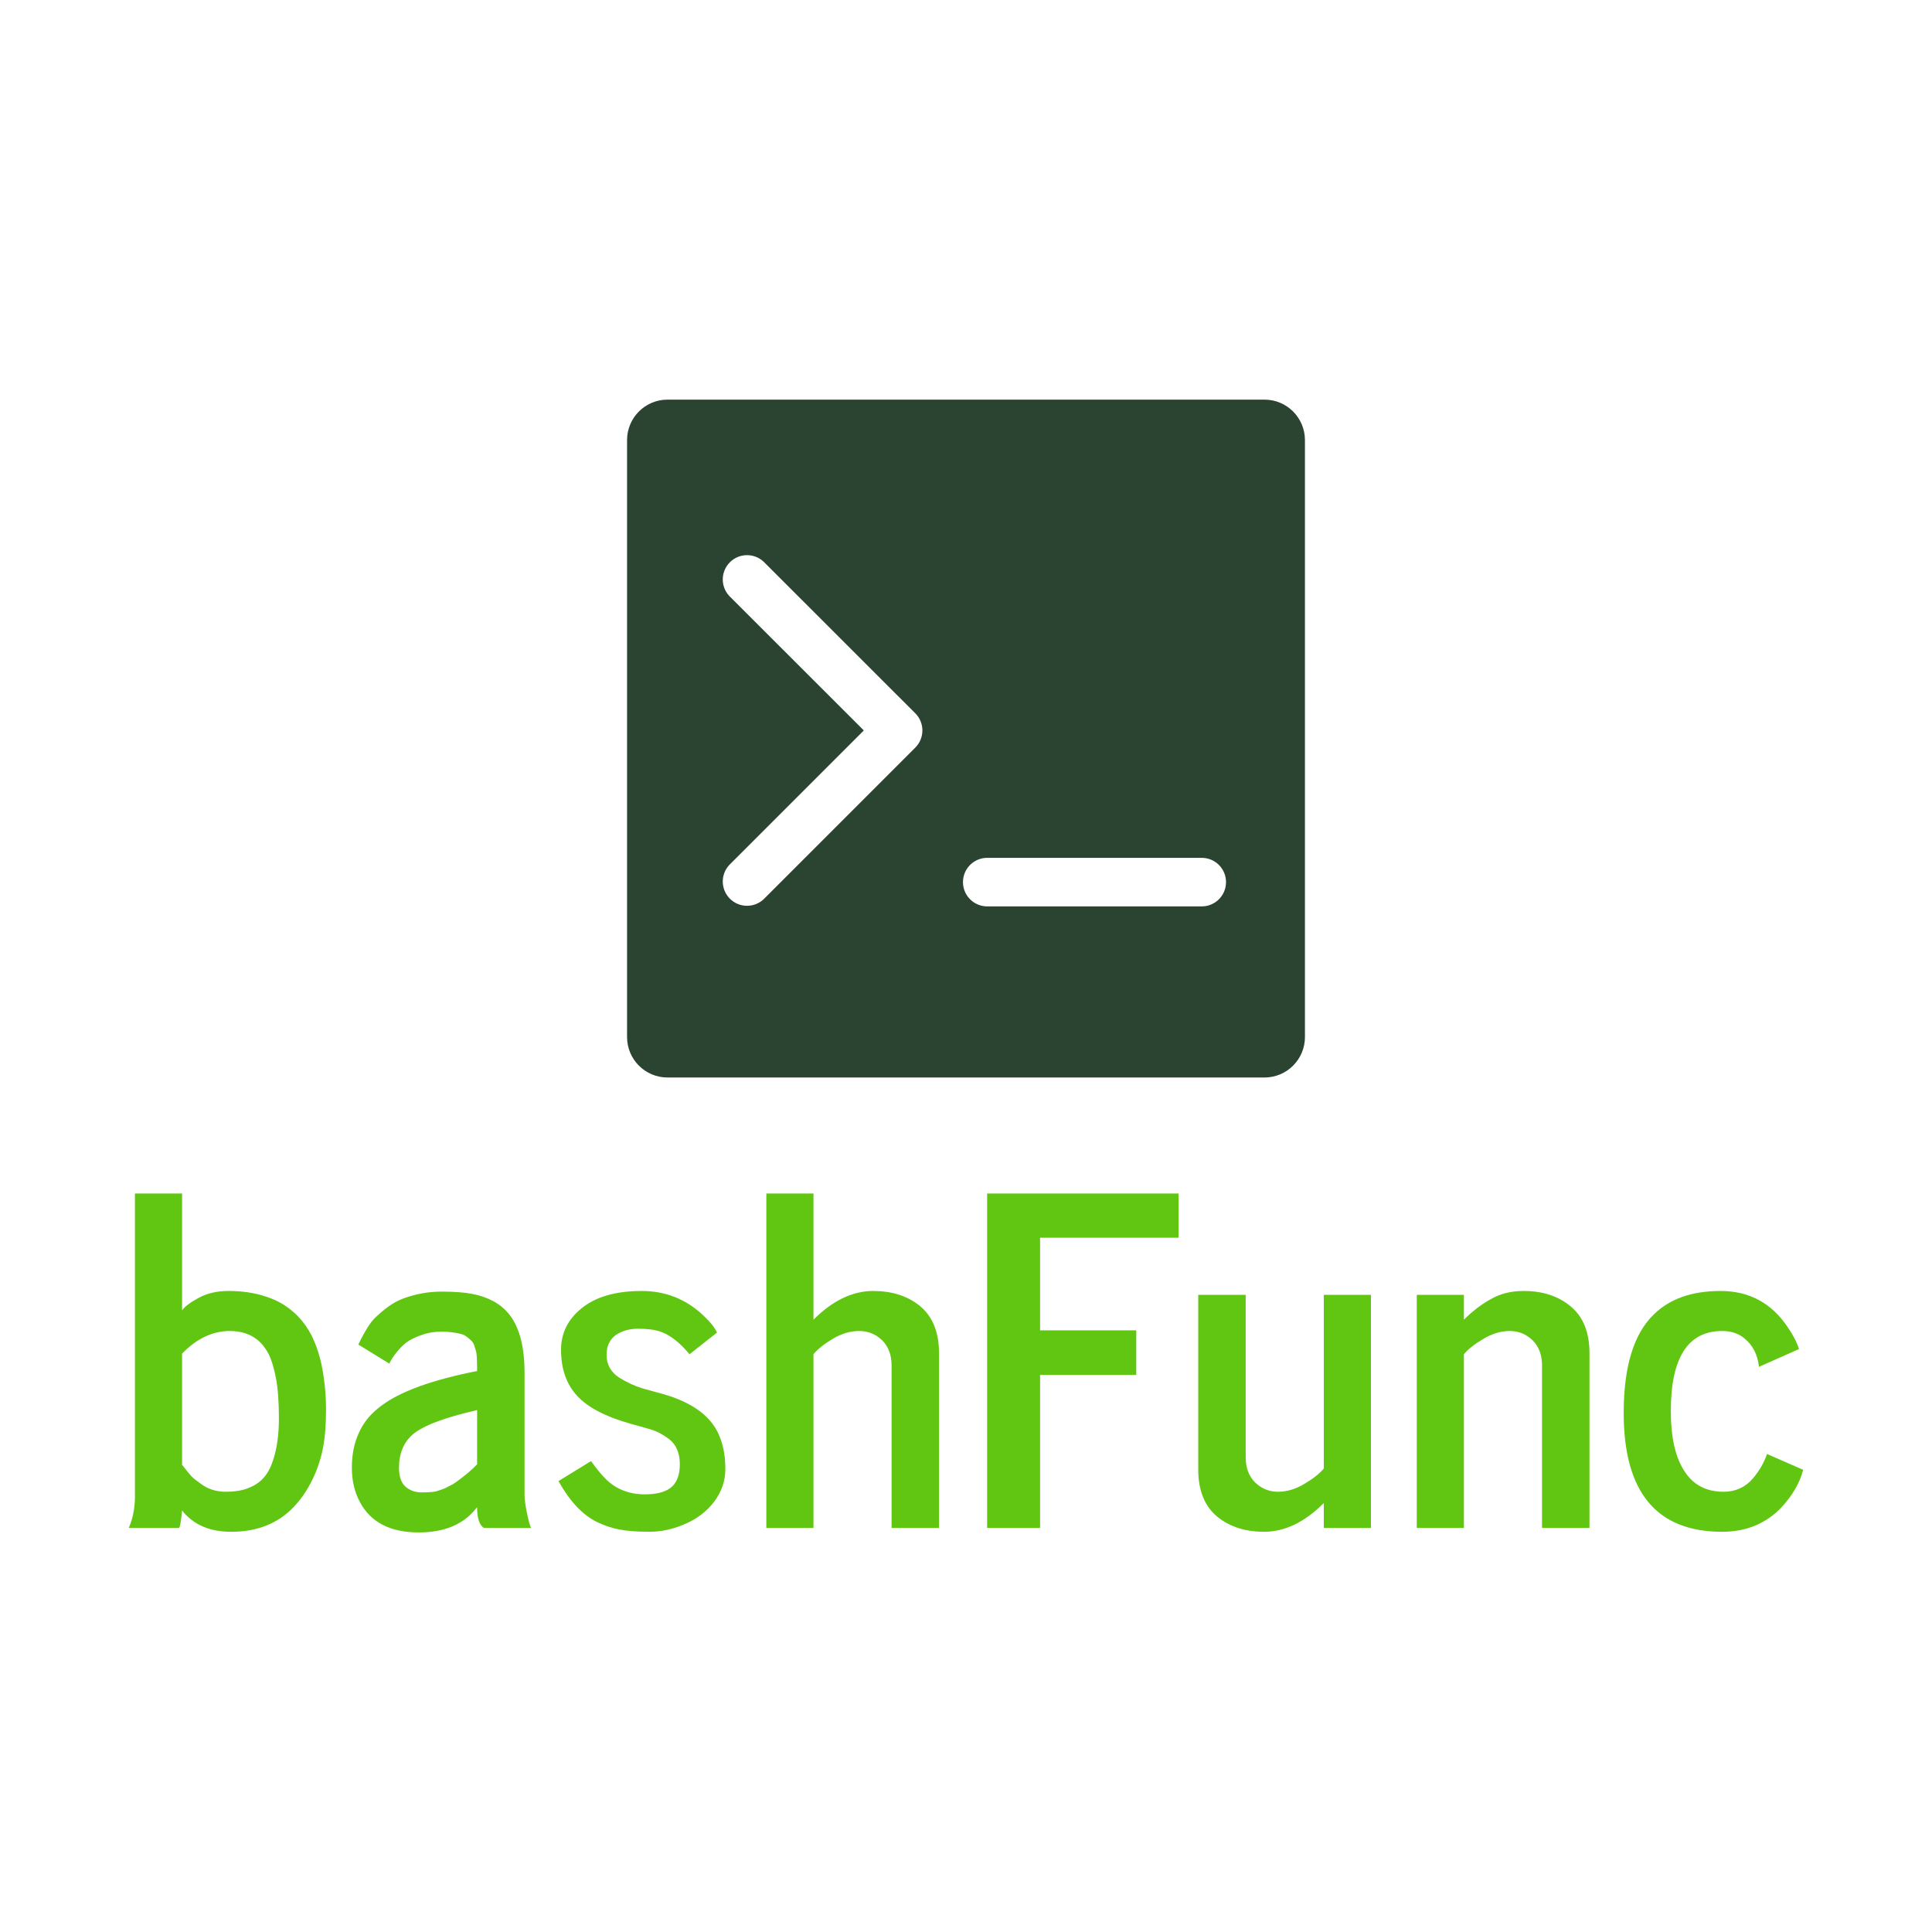
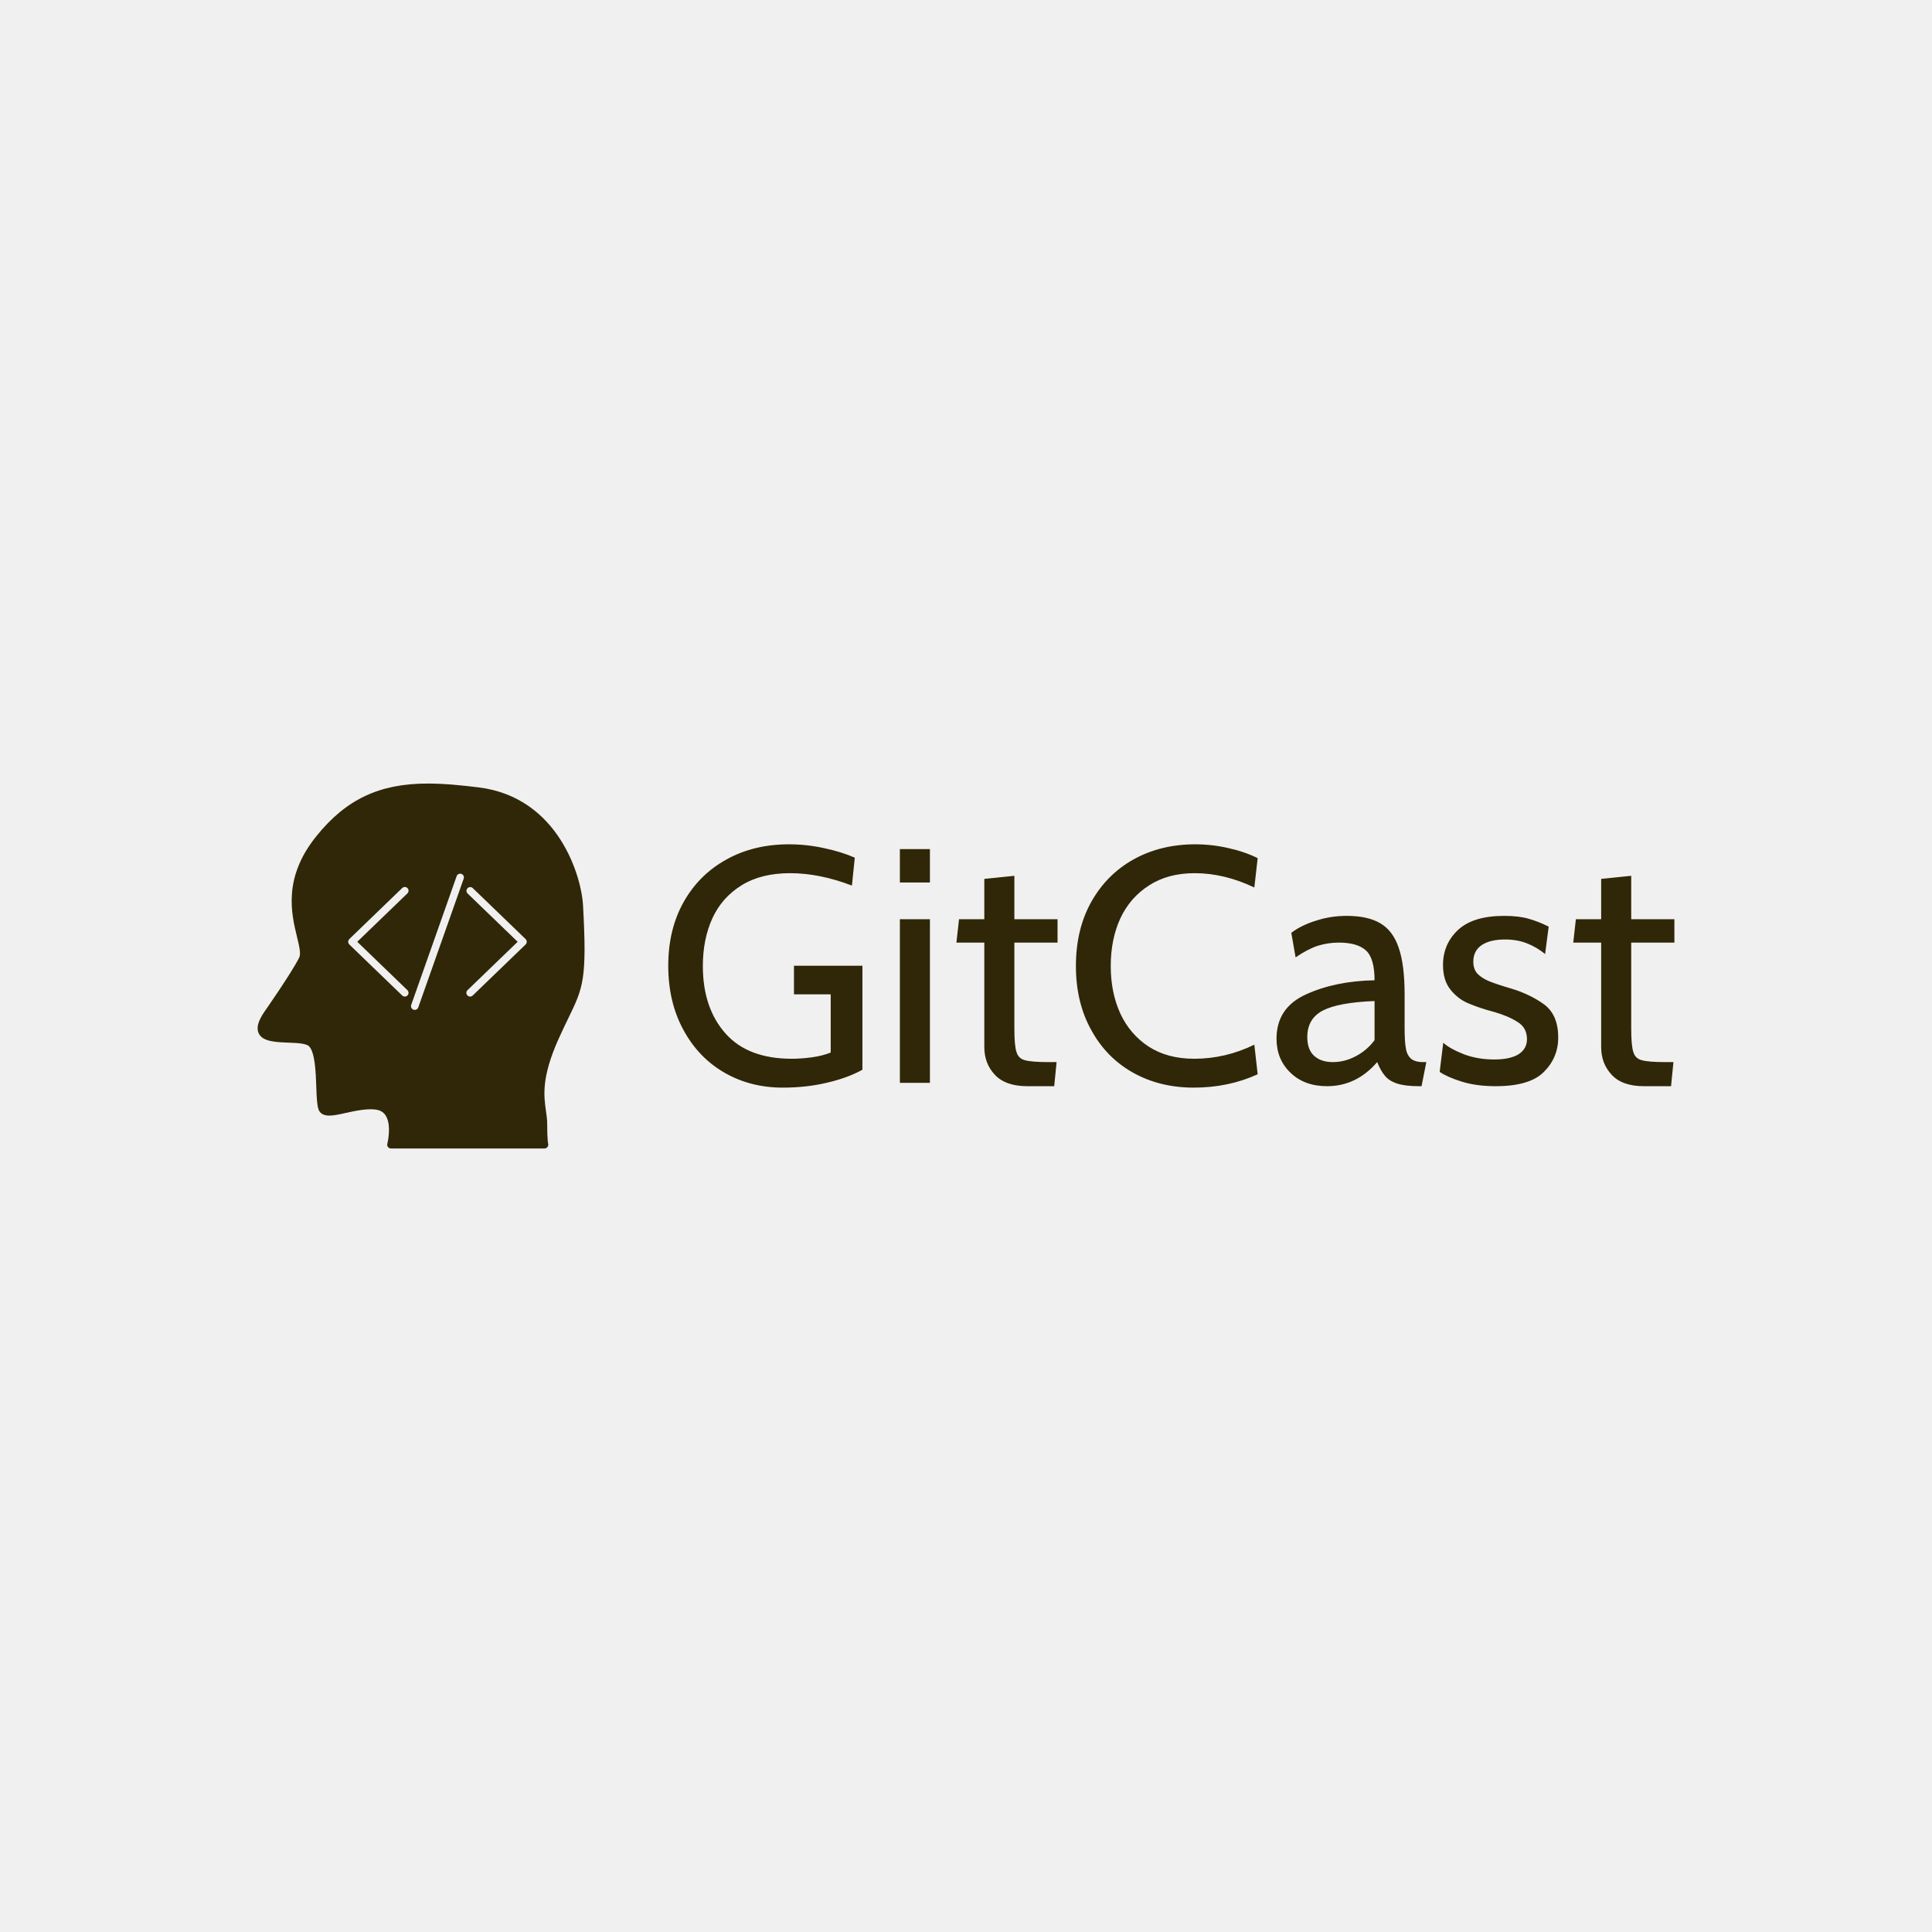
- <svg xmlns="http://www.w3.org/2000/svg" data-v-fde0c5aa="" viewBox="0 0 300 300" class="iconAbove">
+ <svg xmlns="http://www.w3.org/2000/svg" data-v-fde0c5aa="" viewBox="0 0 300 300" class="iconLeft">
  <defs data-v-fde0c5aa="" />
-   <rect data-v-fde0c5aa="" fill="#FFFFFF" x="0" y="0" width="300px" height="300px" class="logo-background-square" />
+   <rect data-v-fde0c5aa="" fill="transparent" x="0" y="0" width="300px" height="300px" class="logo-background-square" />
  <defs data-v-fde0c5aa="" />
-   <g data-v-fde0c5aa="" id="56d5670d-5285-4b2d-beed-44bd37a3f63d" fill="#61C611" transform="matrix(5.012425,0,0,5.012425,17.84622,149.0339)">
-     <path d="M3.56 11.50L3.56 11.50L3.56 11.50Q2.76 11.50 2.08 12.20L2.08 12.20L2.08 15.65L2.08 15.65Q2.09 15.65 2.18 15.77L2.18 15.77L2.18 15.77Q2.27 15.89 2.37 16.00L2.37 16.00L2.37 16.00Q2.47 16.10 2.63 16.21L2.63 16.21L2.63 16.21Q2.97 16.48 3.43 16.48L3.43 16.48L3.43 16.48Q3.88 16.48 4.17 16.35L4.17 16.35L4.17 16.35Q4.46 16.23 4.63 16.02L4.63 16.02L4.63 16.02Q4.80 15.82 4.90 15.50L4.90 15.50L4.90 15.50Q5.08 14.96 5.08 14.21L5.08 14.21L5.08 14.21Q5.08 13.45 4.99 12.97L4.99 12.97L4.99 12.97Q4.90 12.49 4.76 12.21L4.76 12.21L4.76 12.21Q4.62 11.94 4.41 11.77L4.41 11.77L4.41 11.77Q4.07 11.50 3.56 11.50ZM2.08 17.06L2.08 17.06L2.08 17.06Q2.03 17.60 1.98 17.60L1.98 17.60L0.43 17.60L0.43 17.60Q0.62 17.16 0.62 16.62L0.62 16.62L0.62 7.24L2.08 7.24L2.08 10.86L2.08 10.86Q2.21 10.68 2.60 10.47L2.60 10.47L2.60 10.47Q2.99 10.26 3.52 10.26L3.52 10.26L3.52 10.26Q4.05 10.26 4.50 10.38L4.50 10.38L4.50 10.38Q4.94 10.50 5.25 10.70L5.25 10.70L5.25 10.70Q5.56 10.90 5.80 11.19L5.80 11.19L5.80 11.19Q6.04 11.49 6.17 11.81L6.17 11.81L6.17 11.81Q6.31 12.13 6.40 12.54L6.40 12.54L6.40 12.54Q6.54 13.23 6.54 13.94L6.54 13.94L6.54 13.94Q6.54 14.65 6.44 15.15L6.44 15.15L6.44 15.15Q6.34 15.65 6.11 16.12L6.11 16.12L6.11 16.12Q5.88 16.59 5.54 16.95L5.54 16.95L5.54 16.95Q4.81 17.72 3.60 17.72L3.60 17.72L3.60 17.72Q2.60 17.72 2.08 17.06ZM8.80 15.74L8.80 15.74L8.80 15.74Q8.80 16.14 9.00 16.32L9.00 16.32L9.00 16.32Q9.20 16.50 9.50 16.50L9.50 16.50L9.50 16.50Q9.79 16.50 9.94 16.47L9.94 16.47L9.94 16.47Q10.08 16.43 10.23 16.37L10.23 16.37L10.48 16.24L10.48 16.24Q10.59 16.17 10.73 16.06L10.73 16.06L10.92 15.91L10.92 15.91Q10.98 15.86 11.10 15.75L11.10 15.75L11.22 15.63L11.22 13.95L11.22 13.95Q9.69 14.30 9.22 14.71L9.22 14.71L9.22 14.71Q8.80 15.08 8.80 15.74ZM12.89 17.60L11.43 17.60L11.43 17.60Q11.22 17.47 11.22 16.96L11.22 16.96L11.09 17.11L11.09 17.11Q10.51 17.74 9.41 17.74L9.41 17.74L9.41 17.74Q8.09 17.74 7.59 16.80L7.59 16.80L7.59 16.80Q7.34 16.34 7.34 15.73L7.34 15.73L7.34 15.73Q7.34 15.12 7.56 14.65L7.56 14.65L7.56 14.65Q7.77 14.17 8.26 13.81L8.26 13.81L8.26 13.81Q9.14 13.15 11.22 12.74L11.22 12.74L11.22 12.74Q11.22 12.25 11.19 12.14L11.19 12.14L11.19 12.14Q11.16 12.03 11.13 11.94L11.13 11.94L11.13 11.94Q11.09 11.84 11.03 11.79L11.03 11.79L11.03 11.79Q10.98 11.74 10.90 11.68L10.90 11.68L10.90 11.68Q10.81 11.61 10.71 11.59L10.71 11.59L10.71 11.59Q10.44 11.52 10.11 11.52L10.11 11.52L10.11 11.52Q9.79 11.52 9.51 11.62L9.51 11.62L9.51 11.62Q9.22 11.72 9.05 11.84L9.05 11.84L9.05 11.84Q8.89 11.96 8.75 12.13L8.75 12.13L8.75 12.13Q8.57 12.35 8.50 12.51L8.50 12.51L7.54 11.92L7.54 11.92Q7.84 11.30 8.06 11.09L8.06 11.09L8.06 11.09Q8.28 10.88 8.49 10.73L8.49 10.73L8.49 10.73Q8.70 10.58 8.94 10.49L8.94 10.49L8.94 10.49Q9.52 10.28 10.11 10.28L10.11 10.28L10.11 10.28Q10.71 10.28 11.06 10.35L11.06 10.35L11.06 10.35Q11.41 10.41 11.73 10.58L11.73 10.58L11.73 10.58Q12.04 10.75 12.25 11.03L12.25 11.03L12.25 11.03Q12.69 11.63 12.69 12.80L12.69 12.80L12.69 16.58L12.69 16.58Q12.69 16.77 12.76 17.12L12.76 17.12L12.76 17.12Q12.83 17.47 12.89 17.60L12.89 17.60ZM13.74 16.15L13.74 16.15L14.75 15.53L14.75 15.53Q14.99 15.87 15.20 16.08L15.20 16.08L15.20 16.08Q15.68 16.56 16.42 16.56L16.42 16.56L16.42 16.56Q17.01 16.56 17.27 16.31L17.27 16.31L17.27 16.31Q17.50 16.08 17.50 15.63L17.50 15.63L17.50 15.63Q17.50 15.11 17.17 14.85L17.17 14.85L17.17 14.85Q16.86 14.62 16.57 14.54L16.57 14.54L15.93 14.36L15.93 14.36Q14.81 14.04 14.32 13.51L14.32 13.51L14.32 13.51Q13.82 12.97 13.82 12.08L13.82 12.08L13.82 12.08Q13.82 11.32 14.44 10.81L14.44 10.81L14.44 10.81Q15.10 10.26 16.32 10.26L16.32 10.26L16.32 10.26Q17.42 10.26 18.22 11.01L18.22 11.01L18.22 11.01Q18.56 11.33 18.65 11.55L18.65 11.55L17.80 12.22L17.80 12.22Q17.32 11.64 16.84 11.50L16.84 11.50L16.84 11.50Q16.60 11.43 16.20 11.43L16.20 11.43L16.20 11.43Q15.80 11.43 15.51 11.63L15.51 11.63L15.51 11.63Q15.23 11.84 15.23 12.24L15.23 12.24L15.23 12.24Q15.23 12.69 15.63 12.95L15.63 12.95L15.63 12.95Q15.99 13.17 16.35 13.28L16.35 13.28L16.97 13.45L16.97 13.45Q18.42 13.86 18.76 14.84L18.76 14.84L18.76 14.84Q18.91 15.24 18.91 15.78L18.91 15.78L18.91 15.78Q18.91 16.32 18.57 16.78L18.57 16.78L18.57 16.78Q18.23 17.23 17.68 17.47L17.68 17.47L17.68 17.47Q17.12 17.72 16.56 17.72L16.56 17.72L16.56 17.72Q16.00 17.72 15.63 17.65L15.63 17.65L15.63 17.65Q15.26 17.58 14.92 17.41L14.92 17.41L14.92 17.41Q14.26 17.08 13.74 16.15ZM25.53 12.19L25.53 12.19L25.53 17.60L24.06 17.60L24.06 12.57L24.06 12.57Q24.06 12.08 23.77 11.79L23.77 11.79L23.77 11.79Q23.47 11.50 23.06 11.50L23.06 11.50L23.06 11.50Q22.65 11.50 22.24 11.74L22.24 11.74L22.24 11.74Q21.84 11.98 21.64 12.22L21.64 12.22L21.64 17.60L20.18 17.60L20.18 7.24L21.64 7.24L21.64 11.15L21.64 11.15Q22.53 10.26 23.49 10.26L23.49 10.26L23.49 10.26Q24.35 10.26 24.92 10.71L24.92 10.71L24.92 10.71Q25.53 11.20 25.53 12.19ZM28.66 17.60L27.02 17.60L27.02 7.24L32.95 7.24L32.95 8.61L28.66 8.61L28.66 11.48L31.64 11.48L31.64 12.86L28.66 12.86L28.66 17.60ZM33.56 15.79L33.56 15.79L33.56 10.38L35.03 10.38L35.03 15.41L35.03 15.41Q35.03 15.90 35.32 16.19L35.32 16.19L35.32 16.19Q35.62 16.48 36.03 16.48L36.03 16.48L36.03 16.48Q36.44 16.48 36.84 16.24L36.84 16.24L36.84 16.24Q37.25 16.00 37.45 15.76L37.45 15.76L37.45 10.38L38.91 10.38L38.91 17.60L37.45 17.60L37.45 16.83L37.45 16.83Q36.56 17.72 35.60 17.72L35.60 17.72L35.60 17.72Q34.74 17.72 34.17 17.27L34.17 17.27L34.17 17.27Q33.56 16.78 33.56 15.79ZM45.68 12.19L45.68 12.19L45.68 17.60L44.21 17.60L44.21 12.57L44.21 12.57Q44.21 12.08 43.92 11.79L43.92 11.79L43.92 11.79Q43.62 11.50 43.21 11.50L43.21 11.50L43.21 11.50Q42.80 11.50 42.40 11.74L42.40 11.74L42.40 11.74Q41.99 11.98 41.79 12.22L41.79 12.22L41.79 17.60L40.33 17.60L40.33 10.38L41.79 10.38L41.79 11.15L41.79 11.15Q42.19 10.75 42.63 10.51L42.63 10.51L42.63 10.51Q43.06 10.26 43.64 10.26L43.64 10.26L43.64 10.26Q44.53 10.26 45.10 10.74L45.10 10.74L45.10 10.74Q45.68 11.22 45.68 12.19ZM46.74 14.04L46.74 14.04L46.74 14.04Q46.74 11.89 47.67 10.99L47.67 10.99L47.67 10.99Q48.41 10.26 49.74 10.26L49.74 10.26L49.74 10.26Q51.07 10.26 51.82 11.38L51.82 11.38L51.82 11.38Q52.07 11.74 52.17 12.06L52.17 12.06L50.93 12.61L50.93 12.61Q50.87 12.04 50.47 11.72L50.47 11.72L50.47 11.72Q50.20 11.50 49.79 11.50L49.79 11.50L49.79 11.50Q48.20 11.50 48.20 13.98L48.20 13.98L48.20 13.98Q48.20 15.20 48.62 15.84L48.62 15.84L48.62 15.84Q49.03 16.48 49.83 16.48L49.83 16.48L49.83 16.48Q50.39 16.48 50.74 16.07L50.74 16.07L50.74 16.07Q51.04 15.72 51.18 15.31L51.18 15.31L52.30 15.80L52.30 15.80Q52.14 16.41 51.63 16.96L51.63 16.96L51.63 16.96Q50.91 17.72 49.79 17.72L49.79 17.72L49.79 17.72Q46.74 17.72 46.74 14.04Z" />
+   <g data-v-fde0c5aa="" id="9141ffd8-46c8-4499-a32b-f77206a2b387" fill="#2f2707" transform="matrix(3.703921,0,0,3.703921,101.7297,118.1043)">
+     <path d="M5.35 13.71L5.35 13.71Q3.99 13.71 2.90 13.08L2.90 13.08L2.90 13.08Q1.81 12.45 1.18 11.28L1.18 11.28L1.18 11.28Q0.55 10.12 0.55 8.60L0.55 8.60L0.55 8.60Q0.55 7.07 1.20 5.92L1.20 5.92L1.20 5.92Q1.85 4.77 3.00 4.14L3.00 4.14L3.00 4.14Q4.14 3.51 5.61 3.51L5.61 3.51L5.61 3.51Q6.36 3.51 7.08 3.67L7.08 3.67L7.08 3.67Q7.80 3.82 8.37 4.07L8.37 4.07L8.25 5.24L8.25 5.24Q6.89 4.72 5.66 4.72L5.66 4.72L5.66 4.72Q4.44 4.72 3.62 5.23L3.62 5.23L3.62 5.23Q2.80 5.74 2.40 6.61L2.40 6.61L2.40 6.61Q2.00 7.49 2.00 8.61L2.00 8.61L2.00 8.61Q2.00 10.37 2.95 11.44L2.95 11.44L2.95 11.44Q3.89 12.50 5.73 12.50L5.73 12.50L5.73 12.50Q6.12 12.50 6.57 12.44L6.57 12.44L6.57 12.44Q7.01 12.38 7.36 12.24L7.36 12.24L7.36 9.80L5.82 9.80L5.82 8.60L8.69 8.60L8.69 12.96L8.69 12.96Q8.08 13.30 7.22 13.50L7.22 13.50L7.22 13.50Q6.36 13.71 5.35 13.71L5.35 13.71ZM10.26 5.11L10.26 3.71L11.52 3.71L11.52 5.11L10.26 5.11ZM10.26 13.51L10.26 6.65L11.52 6.65L11.52 13.51L10.26 13.51ZM15.60 13.65L15.60 13.65Q14.69 13.65 14.24 13.17L14.24 13.17L14.24 13.17Q13.80 12.70 13.80 12.01L13.80 12.01L13.80 7.63L12.63 7.63L12.74 6.65L13.80 6.65L13.80 4.96L15.06 4.83L15.06 6.65L16.87 6.65L16.87 7.63L15.06 7.63L15.06 11.24L15.06 11.24Q15.06 11.96 15.15 12.22L15.15 12.22L15.15 12.22Q15.23 12.49 15.50 12.56L15.50 12.56L15.50 12.56Q15.78 12.64 16.51 12.64L16.51 12.64L16.83 12.64L16.73 13.65L15.60 13.65ZM22.58 13.71L22.58 13.71Q21.15 13.71 20.03 13.08L20.03 13.08L20.03 13.08Q18.91 12.45 18.28 11.29L18.28 11.29L18.28 11.29Q17.64 10.14 17.64 8.61L17.64 8.61L17.64 8.61Q17.64 7.08 18.28 5.93L18.28 5.93L18.28 5.93Q18.93 4.77 20.06 4.14L20.06 4.14L20.06 4.14Q21.20 3.51 22.64 3.51L22.64 3.51L22.64 3.51Q23.35 3.51 24.04 3.67L24.04 3.67L24.04 3.67Q24.72 3.82 25.26 4.09L25.26 4.09L25.12 5.32L25.12 5.32Q23.86 4.72 22.62 4.72L22.62 4.72L22.62 4.72Q21.50 4.72 20.71 5.23L20.71 5.23L20.71 5.23Q19.91 5.74 19.50 6.62L19.50 6.62L19.50 6.62Q19.10 7.50 19.10 8.61L19.10 8.61L19.10 8.61Q19.10 9.72 19.50 10.60L19.50 10.60L19.50 10.60Q19.91 11.48 20.69 11.99L20.69 11.99L20.69 11.99Q21.48 12.50 22.60 12.50L22.60 12.50L22.60 12.50Q23.91 12.50 25.12 11.91L25.12 11.91L25.26 13.15L25.26 13.15Q24.04 13.71 22.58 13.71L22.58 13.71ZM28.17 13.65L28.17 13.65Q27.22 13.65 26.64 13.09L26.64 13.09L26.64 13.09Q26.05 12.53 26.05 11.66L26.05 11.66L26.05 11.66Q26.05 10.36 27.29 9.80L27.29 9.80L27.29 9.80Q28.52 9.24 30.16 9.21L30.16 9.21L30.16 9.21Q30.16 8.29 29.80 7.96L29.80 7.96L29.80 7.96Q29.44 7.63 28.66 7.63L28.66 7.63L28.66 7.63Q28.22 7.63 27.79 7.76L27.79 7.76L27.79 7.76Q27.36 7.90 26.85 8.25L26.85 8.25L26.67 7.22L26.67 7.22Q27.09 6.90 27.71 6.71L27.71 6.71L27.71 6.71Q28.32 6.51 28.99 6.51L28.99 6.51L28.99 6.51Q29.88 6.51 30.40 6.82L30.40 6.82L30.40 6.82Q30.93 7.13 31.17 7.84L31.17 7.84L31.17 7.84Q31.42 8.55 31.42 9.80L31.42 9.80L31.42 11.20L31.42 11.20Q31.42 11.76 31.47 12.05L31.47 12.05L31.47 12.05Q31.51 12.33 31.68 12.49L31.68 12.49L31.68 12.49Q31.85 12.64 32.20 12.64L32.20 12.64L32.33 12.64L32.13 13.65L32.03 13.65L32.03 13.65Q31.44 13.65 31.11 13.54L31.11 13.54L31.11 13.54Q30.77 13.43 30.60 13.22L30.60 13.22L30.60 13.22Q30.42 13.01 30.27 12.64L30.27 12.64L30.27 12.64Q29.40 13.65 28.17 13.65L28.17 13.65ZM28.41 12.64L28.41 12.64Q28.91 12.64 29.38 12.39L29.38 12.39L29.38 12.39Q29.85 12.14 30.16 11.72L30.16 11.72L30.16 10.08L30.16 10.08Q28.64 10.14 27.99 10.48L27.99 10.48L27.99 10.48Q27.34 10.82 27.34 11.59L27.34 11.59L27.34 11.59Q27.34 12.12 27.63 12.38L27.63 12.38L27.63 12.38Q27.92 12.64 28.41 12.64L28.41 12.64ZM35.24 13.65L35.24 13.65Q34.43 13.65 33.82 13.46L33.82 13.46L33.82 13.46Q33.21 13.27 32.89 13.05L32.89 13.05L33.04 11.83L33.04 11.83Q33.32 12.08 33.90 12.31L33.90 12.31L33.90 12.31Q34.48 12.53 35.18 12.53L35.18 12.53L35.18 12.53Q35.84 12.53 36.20 12.31L36.20 12.31L36.20 12.31Q36.55 12.08 36.55 11.68L36.55 11.68L36.55 11.68Q36.55 11.20 36.16 10.96L36.16 10.96L36.16 10.96Q35.77 10.71 35.18 10.54L35.18 10.54L35.18 10.54Q34.54 10.37 34.10 10.18L34.10 10.18L34.10 10.18Q33.66 10.00 33.34 9.60L33.34 9.60L33.34 9.60Q33.03 9.21 33.03 8.57L33.03 8.57L33.03 8.57Q33.03 7.69 33.66 7.10L33.66 7.10L33.66 7.10Q34.29 6.51 35.60 6.51L35.60 6.51L35.60 6.51Q36.20 6.51 36.62 6.63L36.62 6.63L36.62 6.63Q37.04 6.75 37.46 6.96L37.46 6.96L37.31 8.11L37.31 8.11Q36.97 7.83 36.57 7.67L36.57 7.67L36.57 7.67Q36.16 7.50 35.63 7.50L35.63 7.50L35.63 7.50Q35.01 7.50 34.66 7.73L34.66 7.73L34.66 7.73Q34.30 7.97 34.30 8.43L34.30 8.43L34.30 8.43Q34.30 8.74 34.47 8.93L34.47 8.93L34.47 8.93Q34.64 9.11 34.94 9.24L34.94 9.24L34.94 9.24Q35.25 9.37 35.90 9.56L35.90 9.56L35.90 9.56Q36.69 9.80 37.28 10.23L37.28 10.23L37.28 10.23Q37.86 10.67 37.86 11.61L37.86 11.61L37.86 11.61Q37.86 12.45 37.26 13.05L37.26 13.05L37.26 13.05Q36.67 13.65 35.24 13.65L35.24 13.65ZM41.45 13.65L41.45 13.65Q40.54 13.65 40.10 13.17L40.10 13.17L40.10 13.17Q39.66 12.70 39.66 12.01L39.66 12.01L39.66 7.63L38.49 7.63L38.60 6.65L39.66 6.65L39.66 4.96L40.92 4.83L40.92 6.65L42.73 6.65L42.73 7.63L40.92 7.63L40.92 11.24L40.92 11.24Q40.92 11.96 41.01 12.22L41.01 12.22L41.01 12.22Q41.09 12.49 41.36 12.56L41.36 12.56L41.36 12.56Q41.64 12.64 42.36 12.64L42.36 12.64L42.69 12.64L42.59 13.65L41.45 13.65Z" />
  </g>
  <defs data-v-fde0c5aa="" />
-   <g data-v-fde0c5aa="" id="5eb4182e-d01e-4ab9-8df5-9034176b3e65" stroke="none" fill="#2B4331" transform="matrix(1.256847,0,0,1.256847,86.68633,52.53957)">
-     <path d="M13.5 91.32h73.75a5 5 0 0 0 5-5V12.57a5 5 0 0 0-5-5H13.5a5 5 0 0 0-5 5v73.75a5 5 0 0 0 5 5zM53 64.18h26.5a3 3 0 0 1 0 6H53a3 3 0 0 1 0-6zM21.13 31.83a3 3 0 0 1 4.24-4.24l18.74 18.73a3 3 0 0 1 0 4.24L25.37 69.3a3 3 0 0 1-4.24-4.24l16.62-16.62z" />
+   <g data-v-fde0c5aa="" id="0ea98c68-f60f-4935-b42d-c0a8d07e1316" stroke="none" fill="#2f2707" transform="matrix(1.160141,0,0,1.160141,27.68256,112.2954)">
+     <path d="M54.169 24.292c-.205-3.657-3.219-14.394-14.004-15.703-2.185-.265-4.517-.51-6.767-.51-6.475 0-10.934 2.104-14.909 7.037-4.512 5.597-3.354 10.369-2.589 13.526.29 1.192.539 2.222.289 2.723-1.054 2.108-4.642 7.231-4.684 7.29-.853 1.263-1.083 2.182-.723 2.892.547 1.079 2.261 1.146 3.918 1.209 1.139.045 2.43.095 2.81.494.8.842.894 3.489.962 5.423.048 1.354.086 2.423.305 3.035.133.373.49.816 1.437.816.627 0 1.401-.175 2.297-.377 1.395-.314 3.11-.644 4.203-.372.479.12.832.379 1.078.792.793 1.335.193 3.707.188 3.73a.5.5 0 0 0 .484.626H49.03a.503.503 0 0 0 .395-.206.517.517 0 0 0 .082-.444c-.005-.02-.13-.497-.13-2.648 0-.576-.08-1.139-.165-1.733-.281-1.98-.632-4.444 1.667-9.582.509-1.136.956-2.056 1.345-2.857 1.971-4.061 2.501-5.152 1.945-15.161zm-23.502 11.44a.498.498 0 1 1-.694.718l-7.084-6.833-.005-.008c-.002-.002-.005-.002-.007-.005-.022-.023-.033-.052-.049-.078-.018-.027-.041-.052-.053-.082-.013-.031-.014-.063-.021-.095-.006-.031-.016-.061-.016-.092s.01-.061.016-.092c.006-.032.008-.064.021-.095.012-.03.035-.055.053-.083.017-.025.027-.054.049-.077l.007-.005.005-.008 7.084-6.833a.5.5 0 0 1 .694.72l-6.711 6.473 6.711 6.475zm7.536-14.923l-6.082 17.232a.5.5 0 0 1-.944-.332l6.082-17.233a.5.5 0 1 1 .944.333zm8.426 8.535c-.006.035-.009.069-.021.103-.011.025-.03.045-.045.069-.018.03-.031.063-.057.09-.003.003-.007.003-.01.006l-.004.006-7.084 6.833a.497.497 0 0 1-.706-.012.497.497 0 0 1 .013-.706l6.711-6.474-6.711-6.473a.5.5 0 0 1 .693-.72l7.084 6.833.005.007.008.005c.021.022.032.051.049.076.019.028.041.053.054.083.012.03.014.062.02.093.007.032.017.063.017.095-.001.03-.011.057-.016.086z" />
  </g>
</svg>
